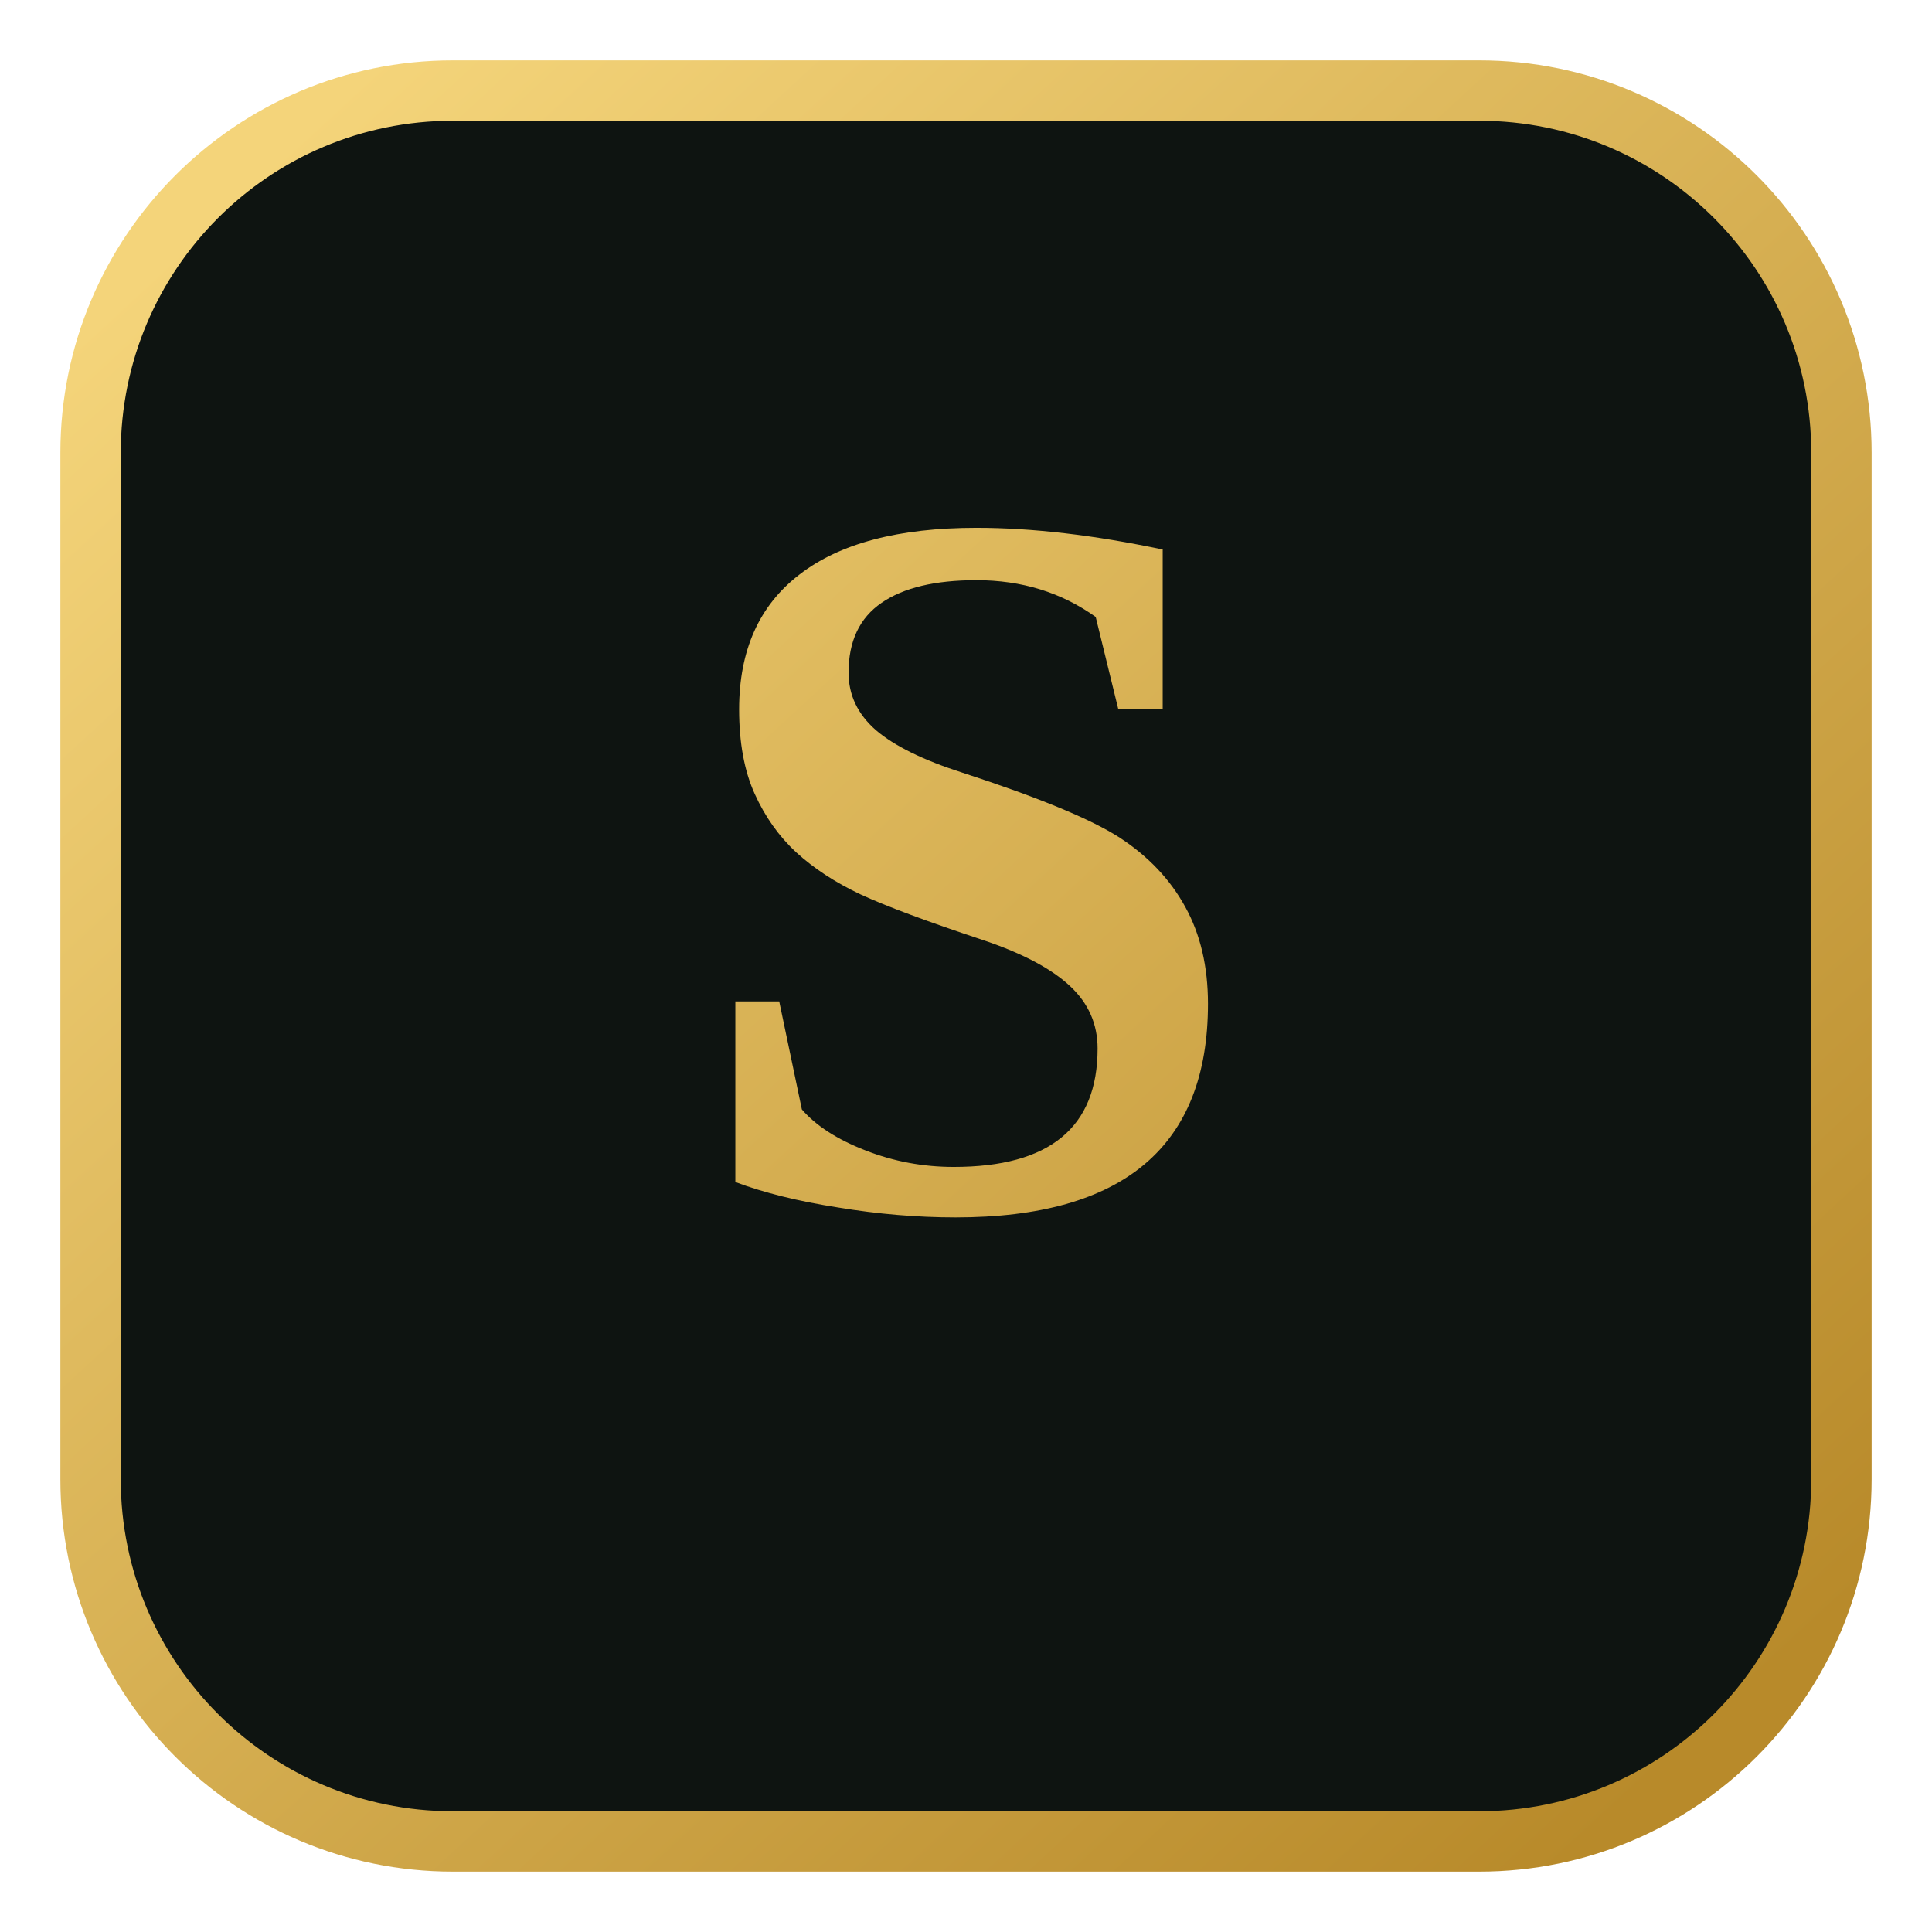
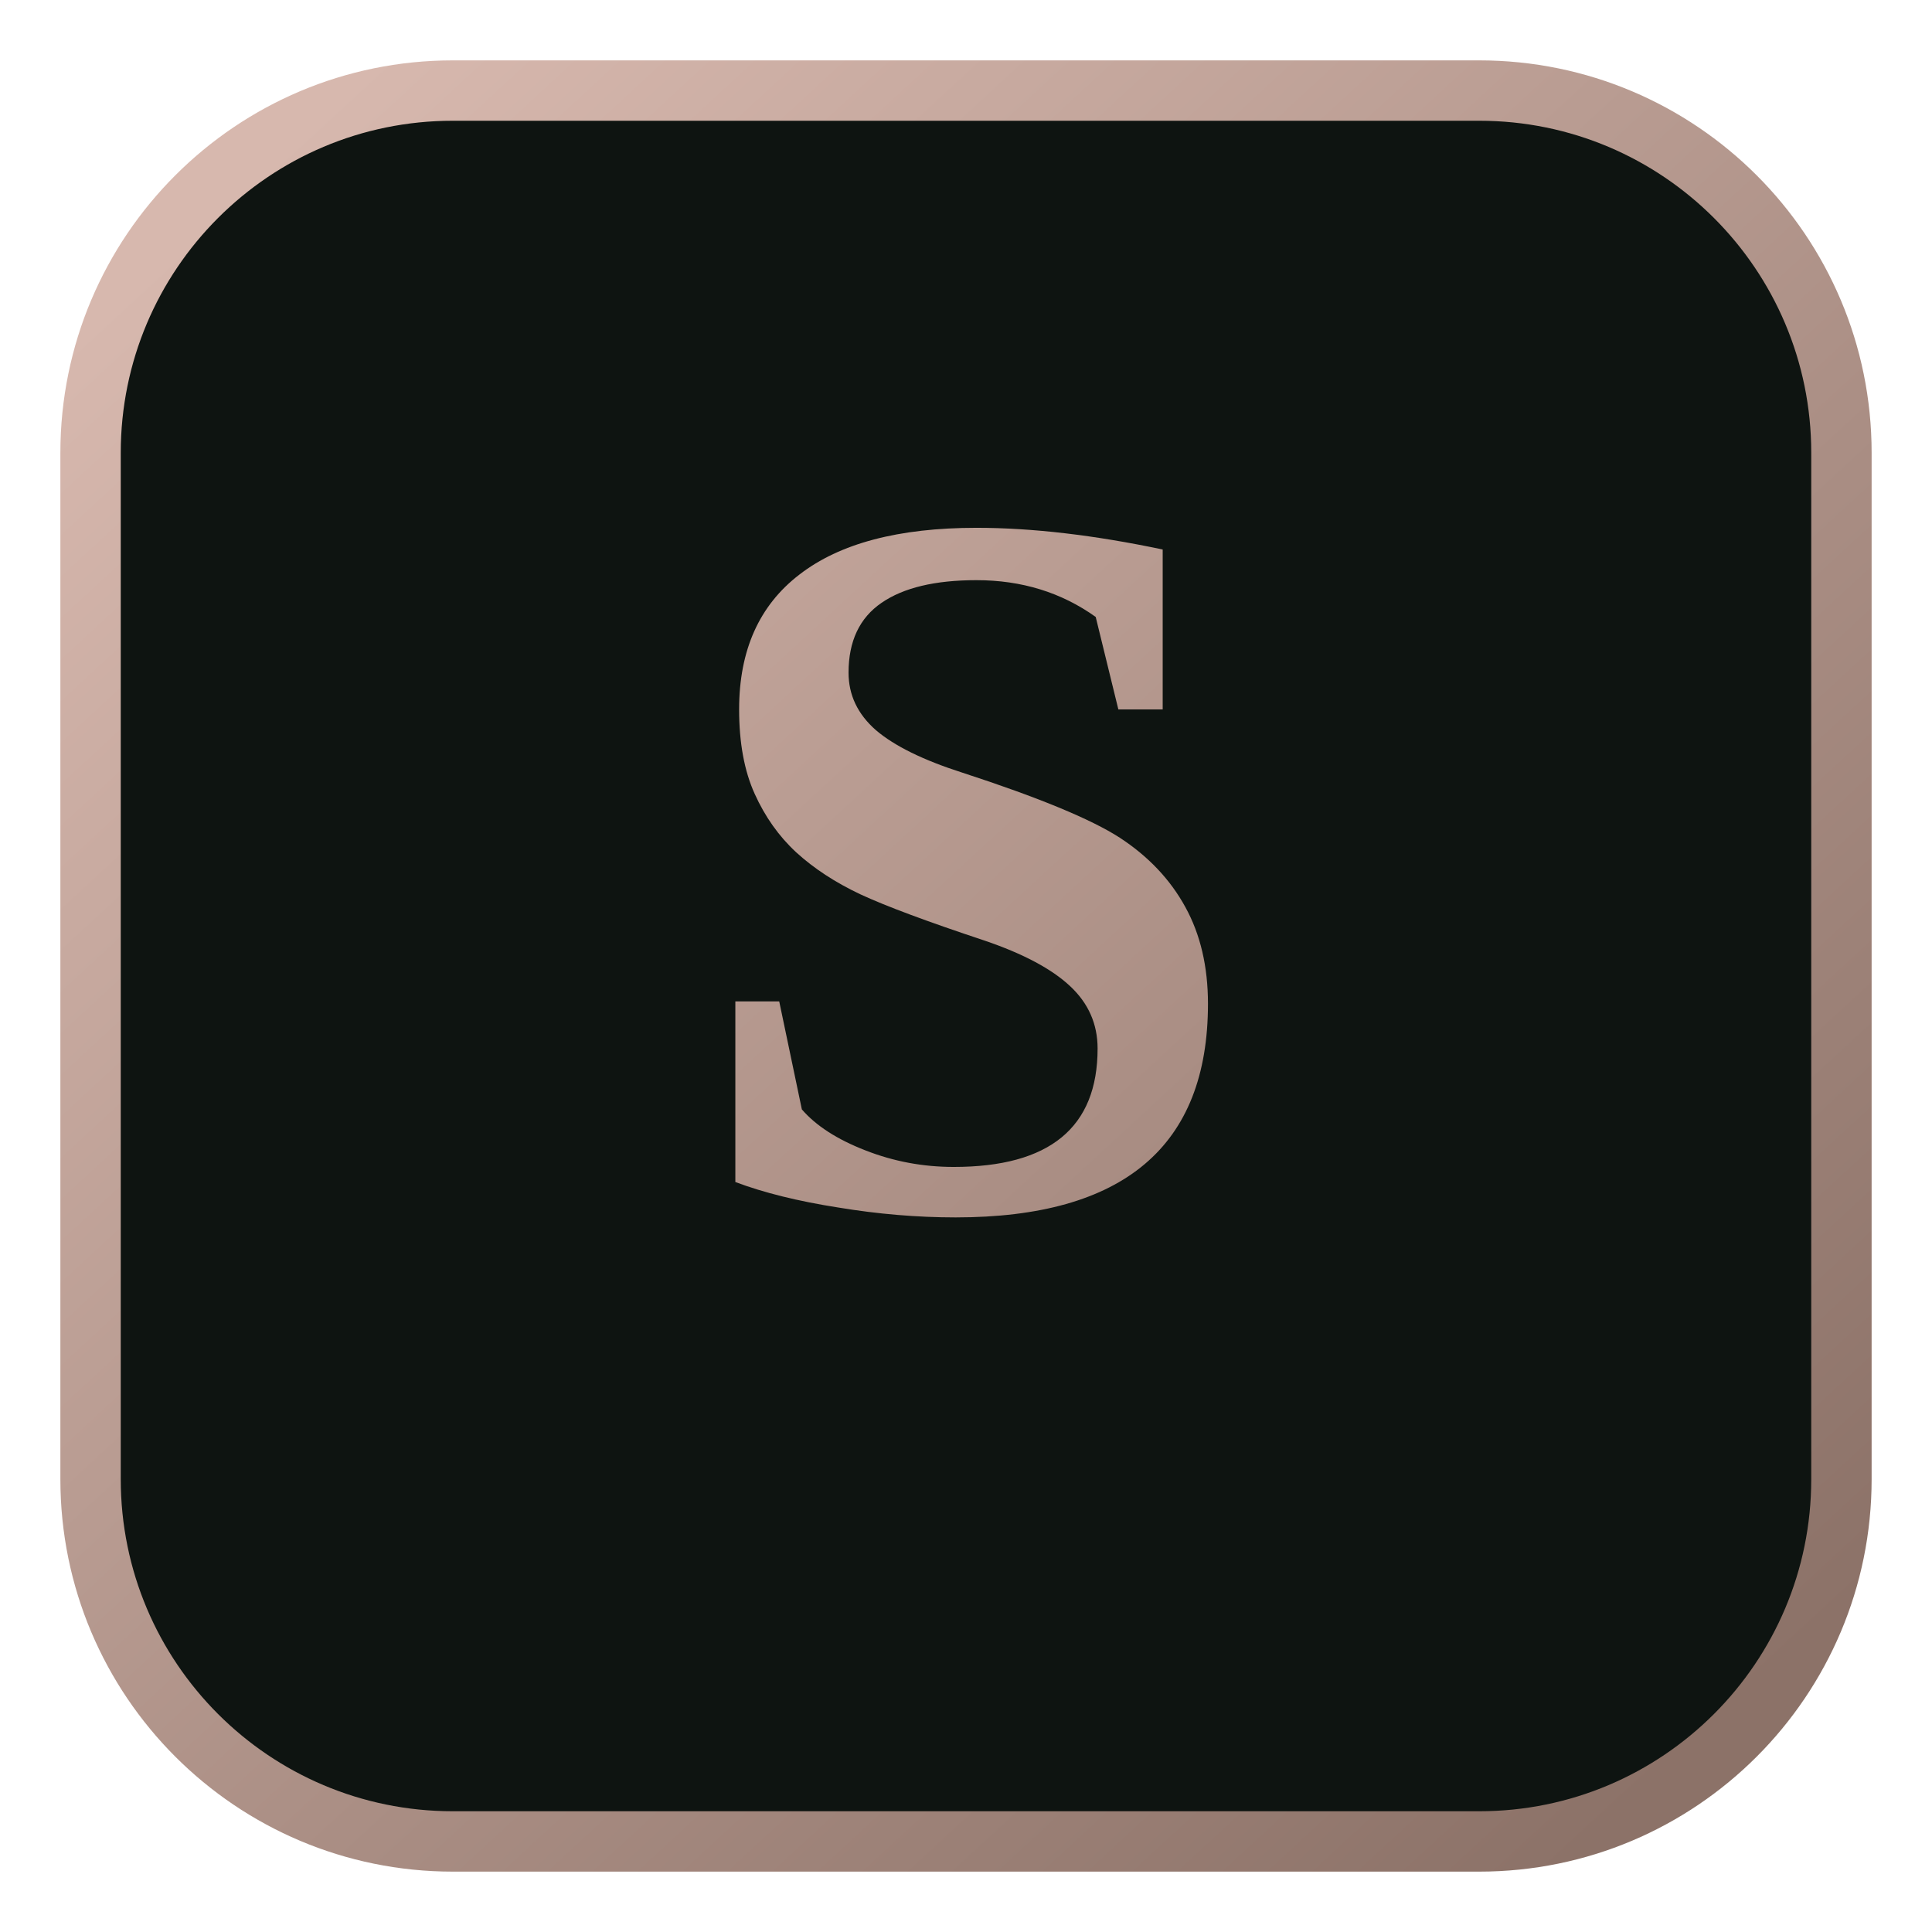
<svg xmlns="http://www.w3.org/2000/svg" width="64" height="64" viewBox="0 0 64 64" fill="none">
  <defs>
    <linearGradient id="goldGrad" x1="8" y1="6" x2="56" y2="58" gradientUnits="userSpaceOnUse">
-       <stop offset="0" stop-color="#F4D47A" />
-       <stop offset="1" stop-color="#B88A2A" />
+       <stop offset="0" stop-color="#D7B8AE" />
+       <stop offset="1" stop-color="#8C7268" />
    </linearGradient>
  </defs>
  <rect x="3" y="3" width="58" height="58" rx="12" fill="#0E1411" />
  <rect x="3" y="3" width="58" height="58" rx="12" stroke="url(#goldGrad)" stroke-width="2" />
  <text x="32" y="40" text-anchor="middle" font-family="Georgia, 'Times New Roman', serif" font-size="34" font-weight="700" fill="url(#goldGrad)">S</text>
</svg>
